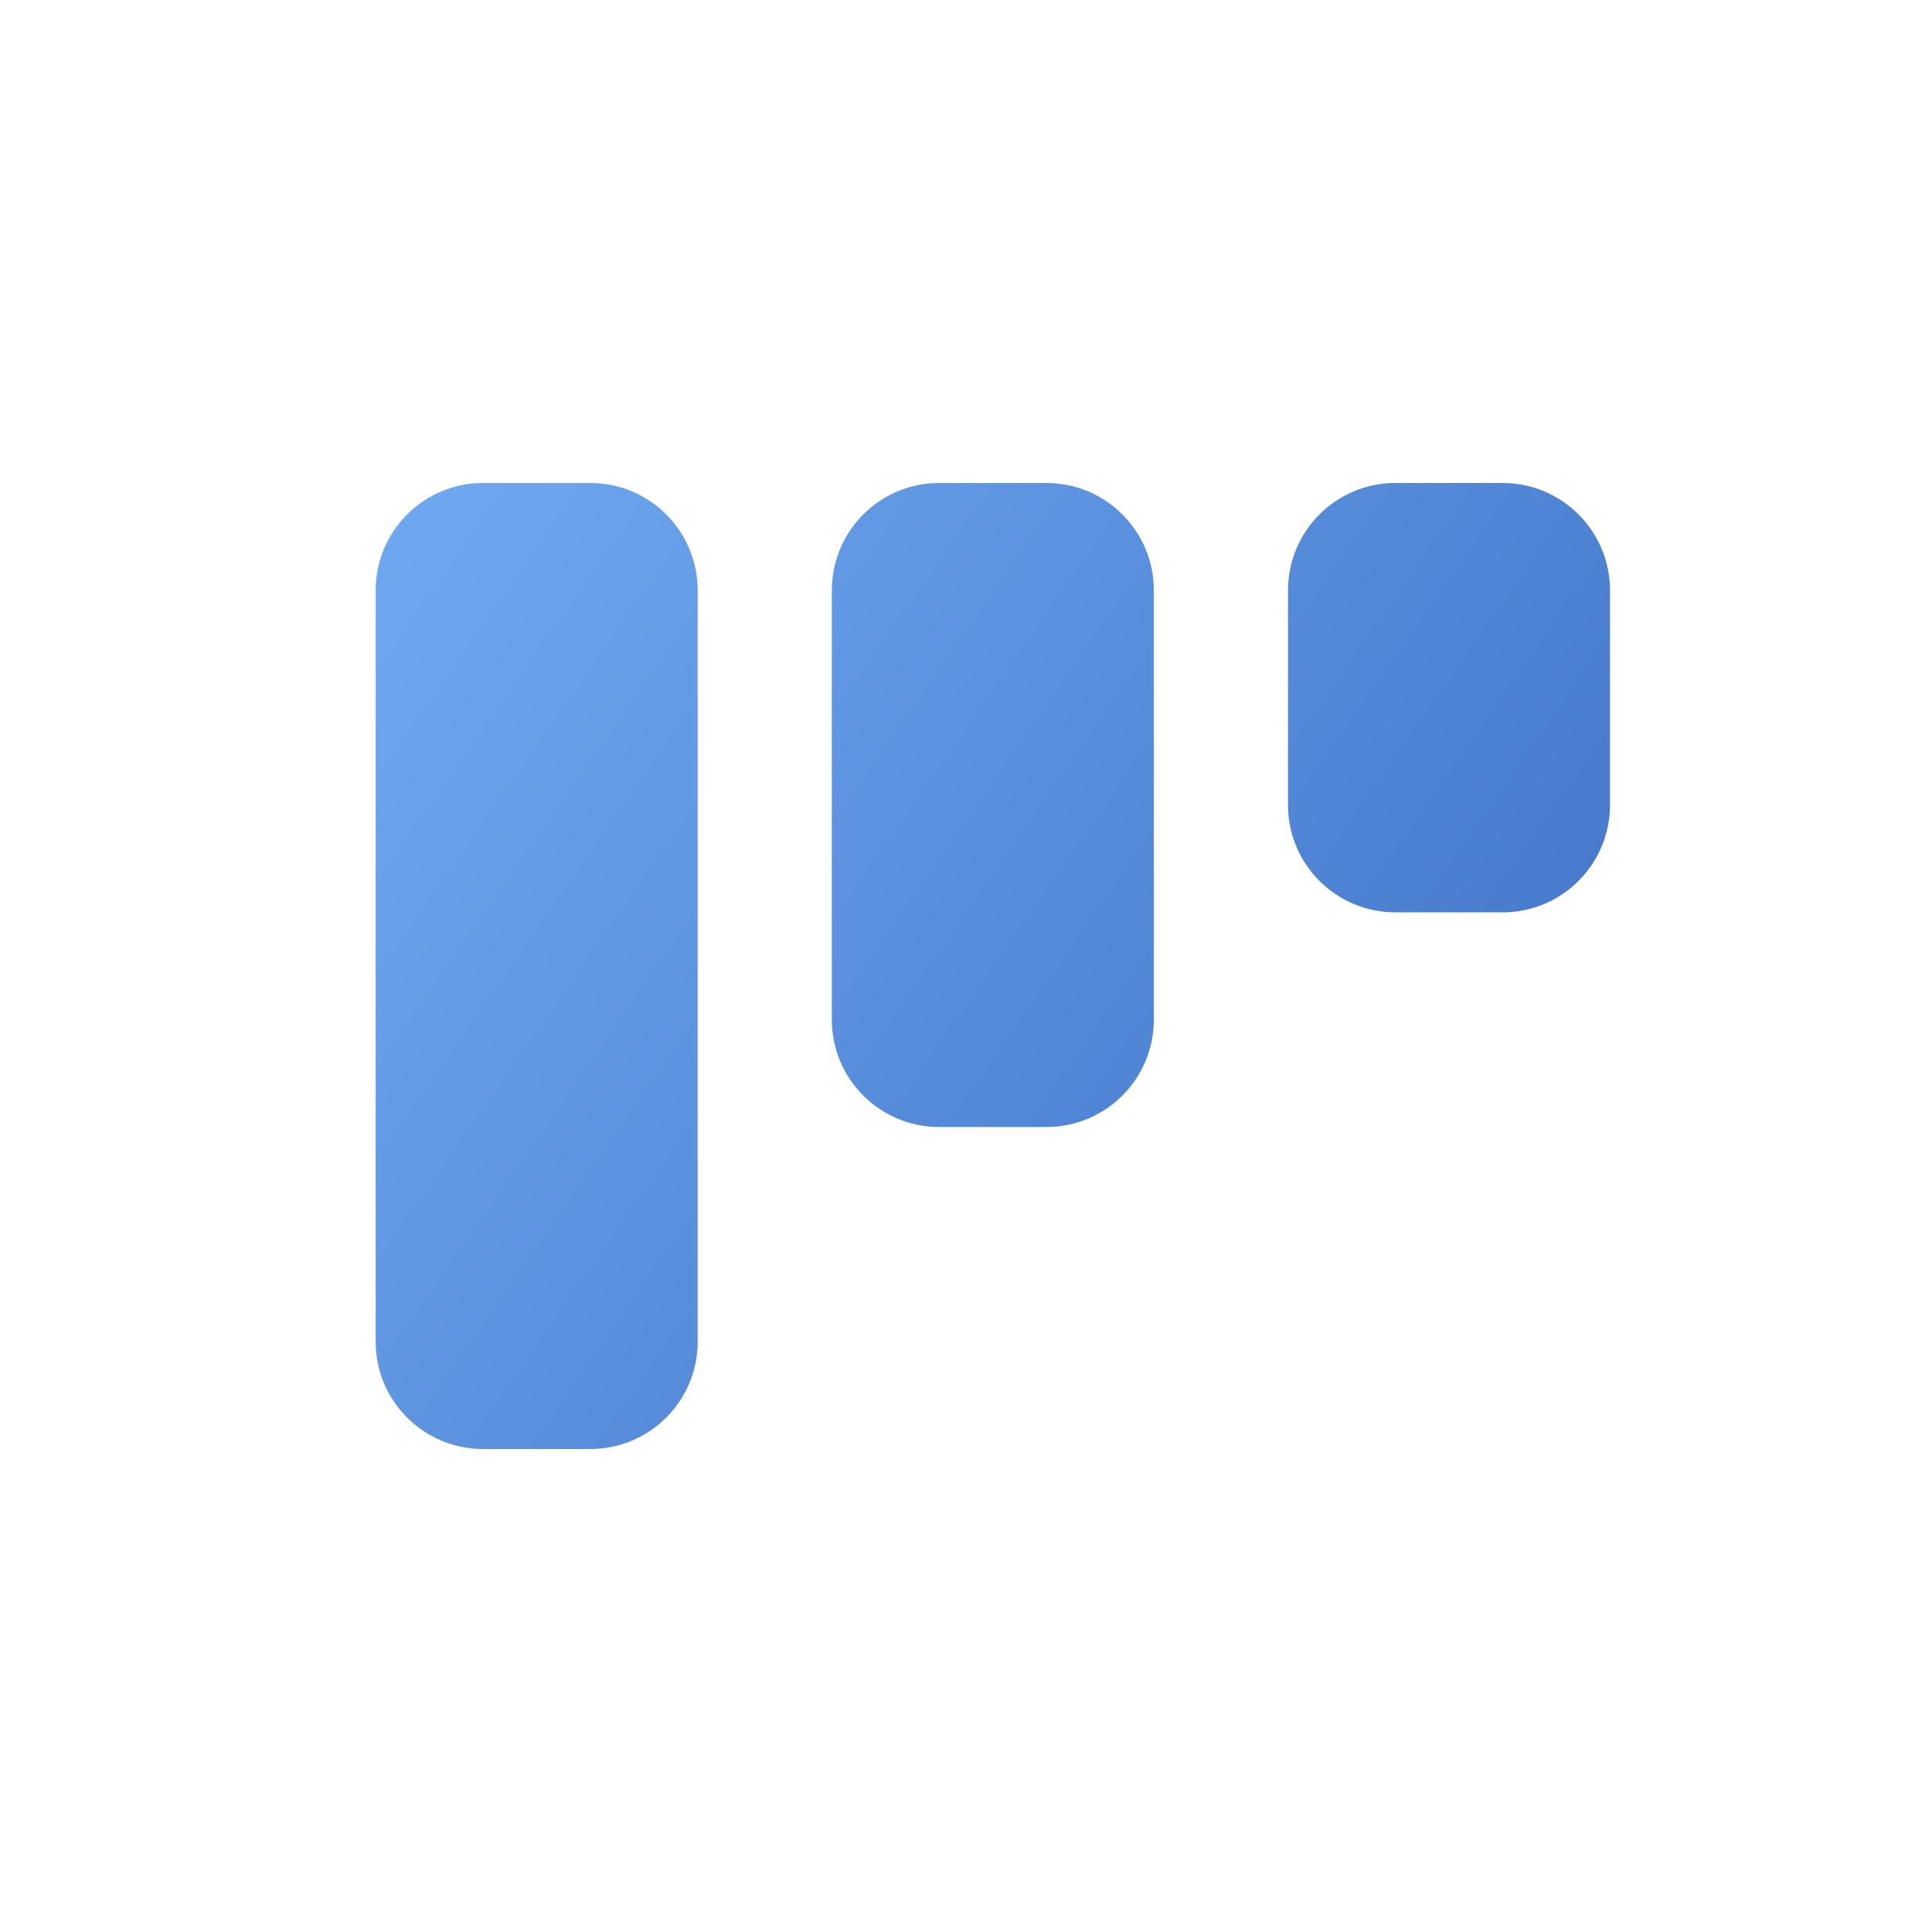
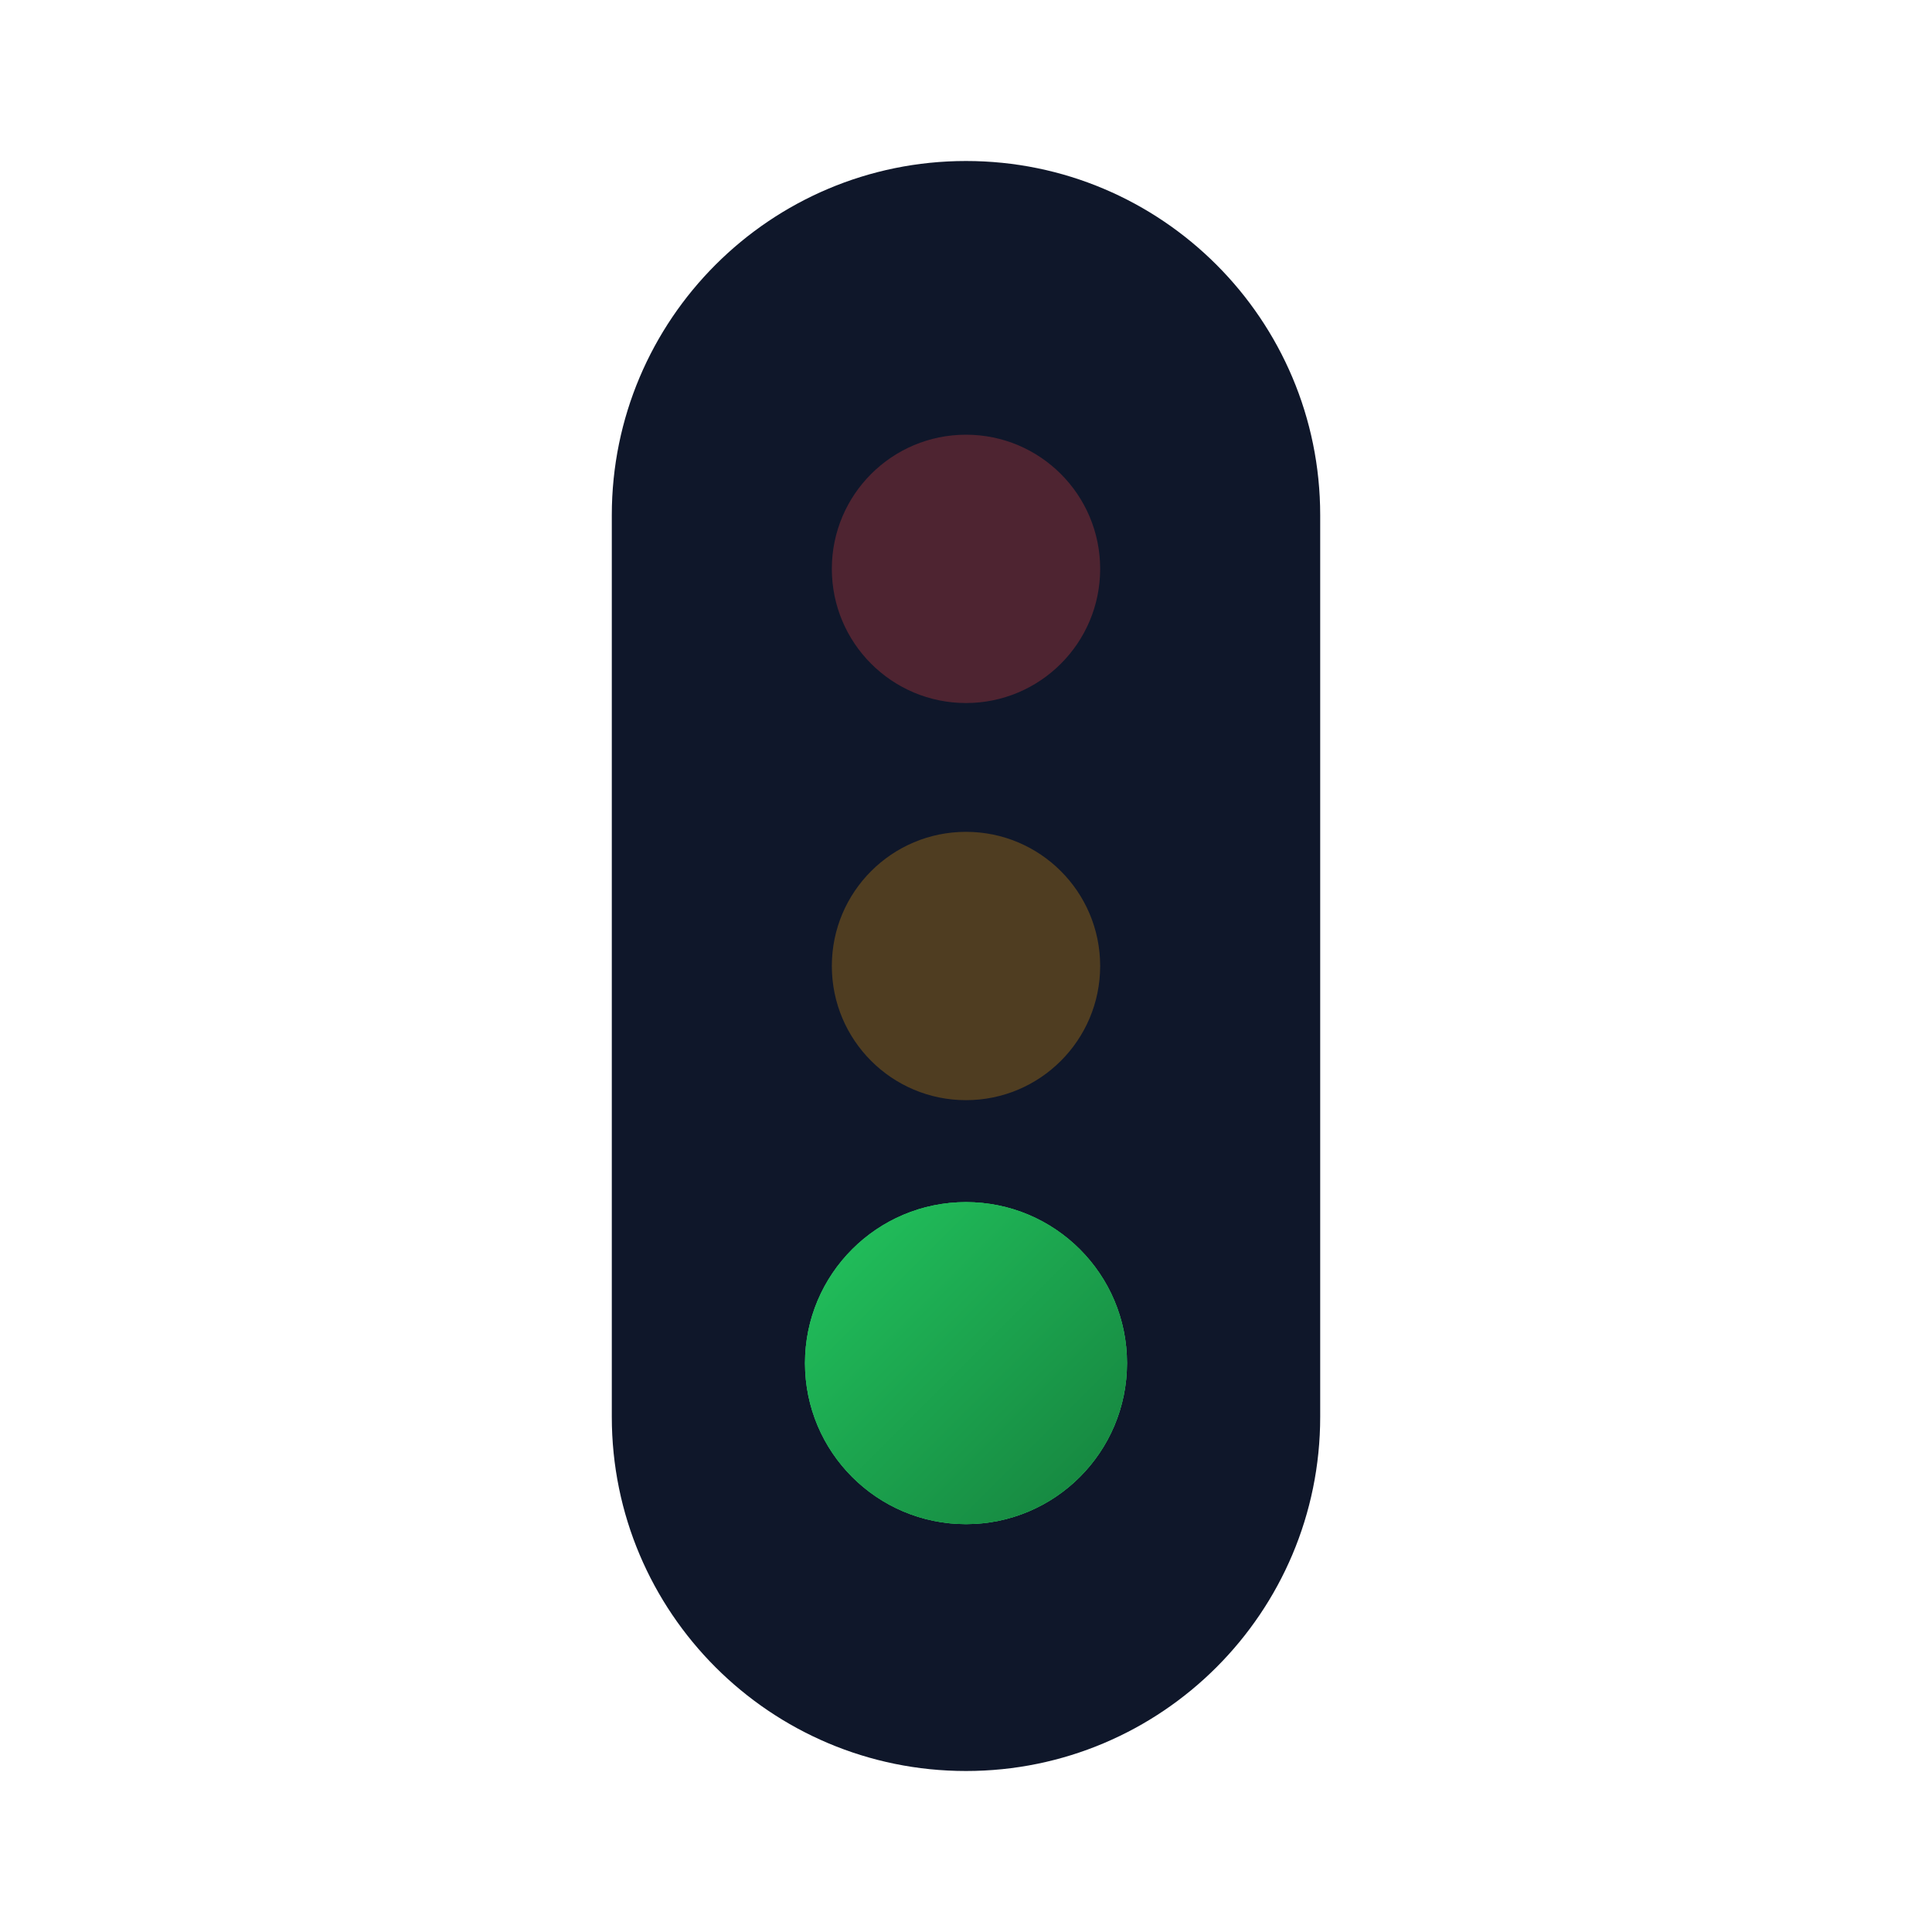
<svg xmlns="http://www.w3.org/2000/svg" width="36" height="36" viewBox="0 0 36 36" fill="none">
-   <rect x="7" y="9" width="6" height="18" rx="2" fill="url(#taskBoardMark)" />
-   <rect x="15.5" y="9" width="6" height="12" rx="2" fill="url(#taskBoardMark)" />
-   <rect x="24" y="9" width="6" height="8" rx="2" fill="url(#taskBoardMark)" />
+   <rect x="11.4" y="3" width="13.2" height="30" rx="6.6" fill="#0F172A" />
+   <circle cx="18" cy="10.6" r="2.5" fill="#EF4444" fill-opacity="0.28" />
+   <circle cx="18" cy="18" r="2.5" fill="#F59E0B" fill-opacity="0.28" />
+   <circle cx="18" cy="25.4" r="3" fill="#22C55E" />
+   <circle cx="18" cy="25.4" r="3" fill="#4ADE80" fill-opacity="0.55" />
  <defs>
-     <linearGradient id="taskBoardMark" x1="7" y1="10" x2="30" y2="26" gradientUnits="userSpaceOnUse">
-       <stop stop-color="#6FA8F0" />
-       <stop offset="1" stop-color="#3E6FC4" />
+     <linearGradient id="greenlightGlow" x1="15" y1="22.4" x2="21" y2="28.4" gradientUnits="userSpaceOnUse">
+       <stop stop-color="#22C55E" />
+       <stop offset="1" stop-color="#15803D" />
    </linearGradient>
  </defs>
+   <circle cx="18" cy="25.4" r="3" fill="url(#greenlightGlow)" />
</svg>
